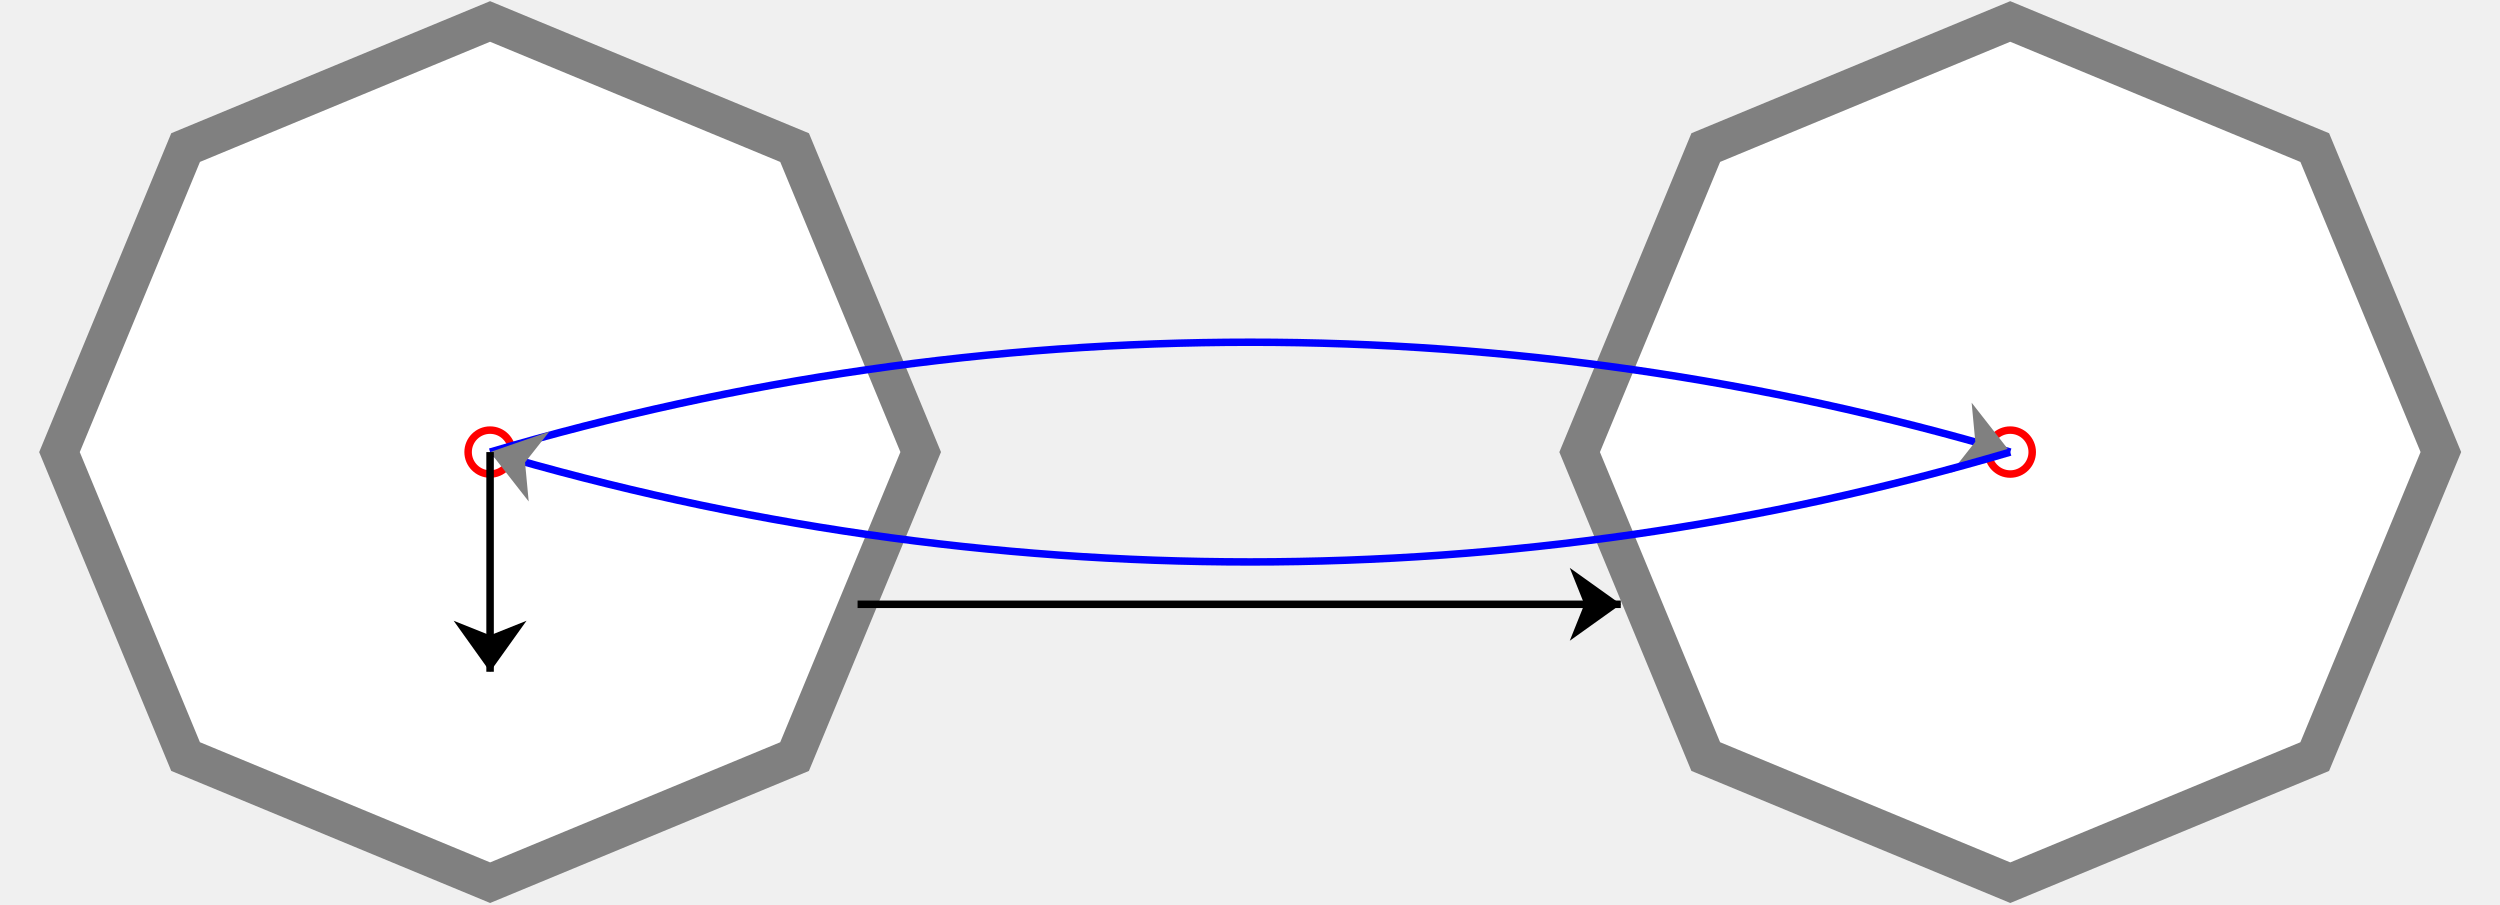
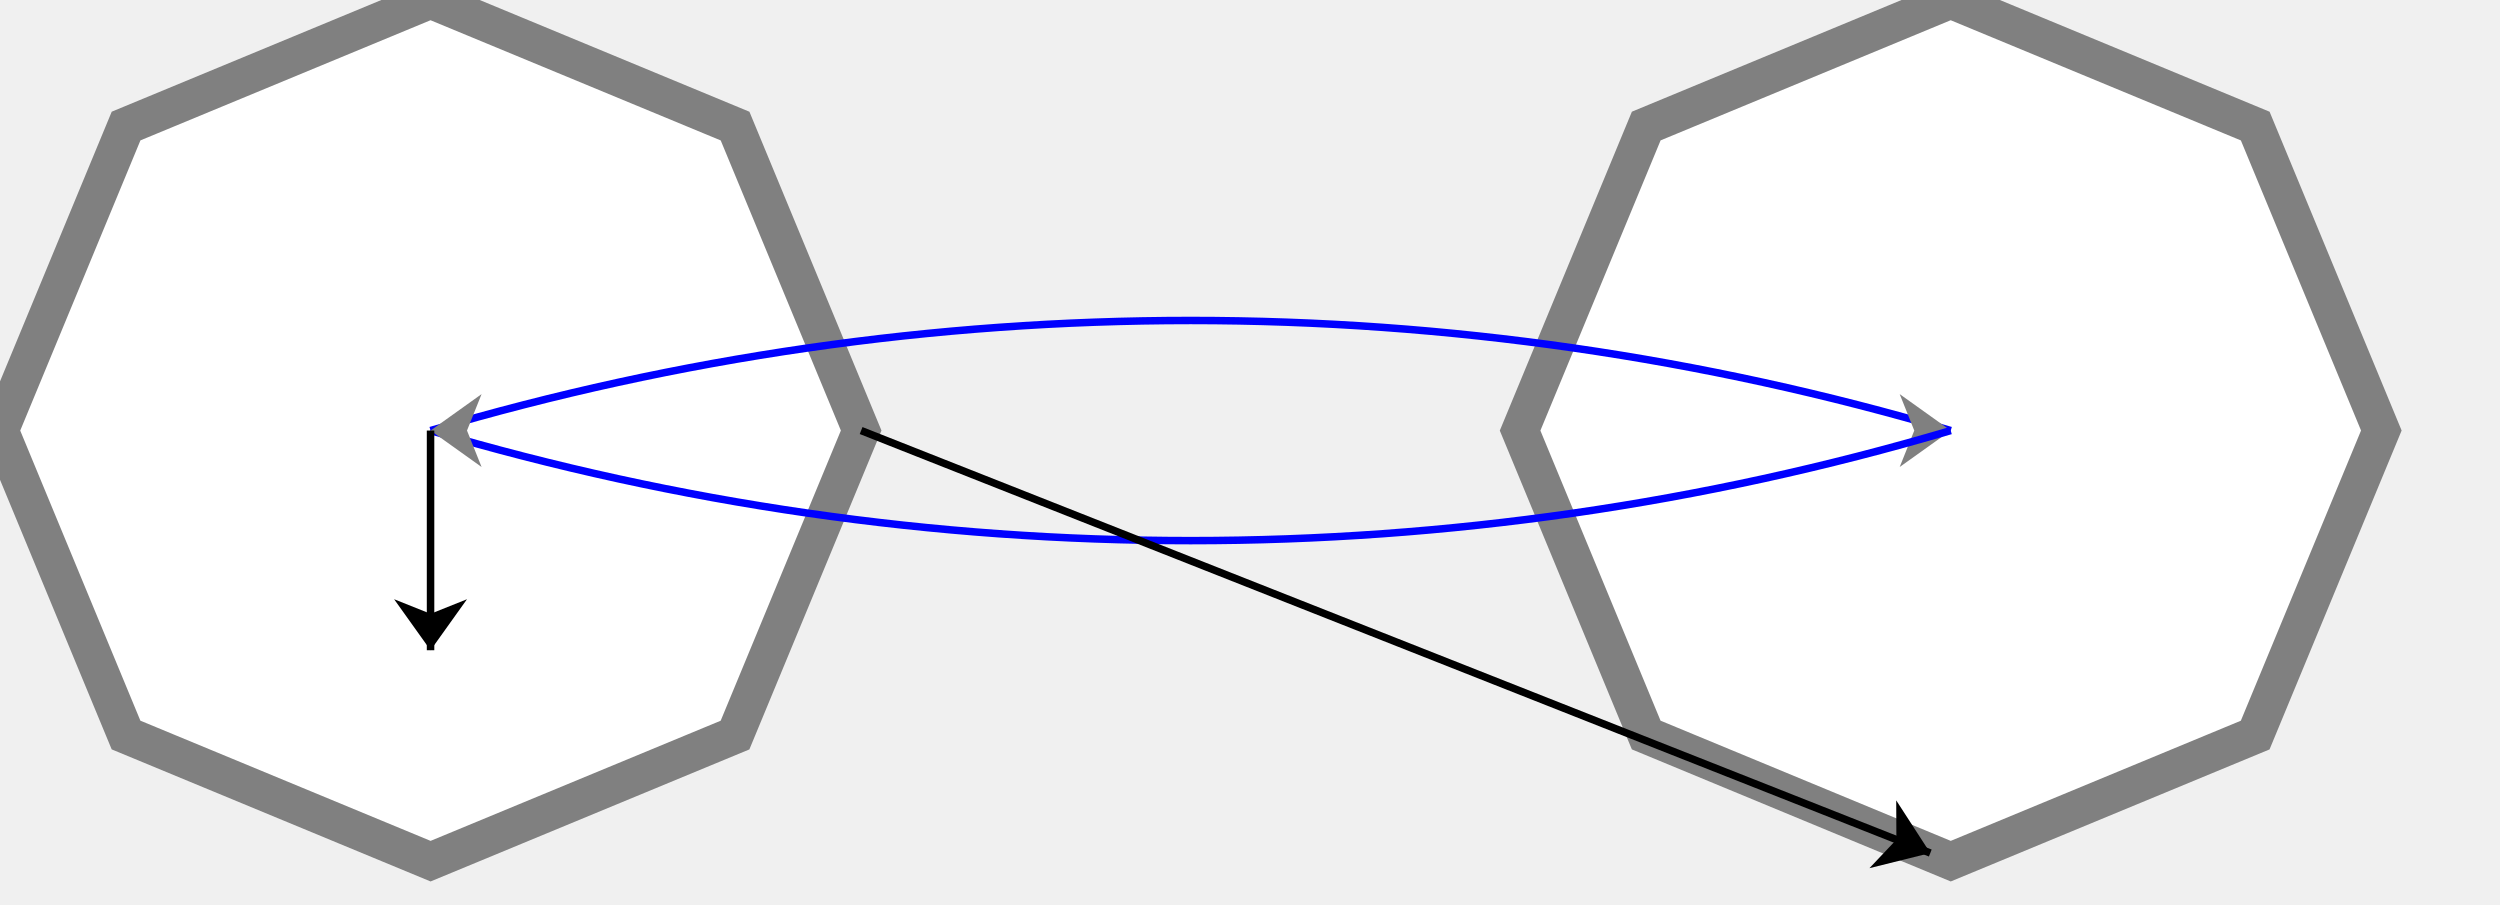
<svg xmlns="http://www.w3.org/2000/svg" baseProfile="full" height="200" version="1.1" width="553">
  <defs>
    <marker id="arrow" markerHeight="3.5" markerWidth="5" orient="auto" refX="5.0" refY="1.7">
      <polygon points="0,0 5,1.75 0,3.5" />
    </marker>
  </defs>
  <g style="fill:white;">
-     <g transform="matrix(1.0, 0.0, 0.0, 1.0, 276.5367, 100)">
-       <g transform="matrix(48.59472, 0.0, 0.0, 48.59472, 0.0, 0.0)">
+     <g transform="matrix(48.59472, 0.0, 0.0, 48.59472, 95.2381, 95.2381)">
+       <g>
        <g>
-           <g transform="matrix(1.0, 0.0, 0.0, 1.0, -3.459844, 1.1102230246251565e-16)">
+           <g>
            <g>
              <g>
-                 <g>
-                   <g style="stroke: #808080;stroke-width: 8.295;" transform="matrix(0.9238795, -0.3826834, 0.3826834, 0.9238795, 0.0, 0.0)">
-                     <path d="M -0.75 1.811 L 0.75 1.811 L 1.811 0.75 L 1.811 -0.75 L 0.75 -1.811 L -0.75 -1.811 L -1.811 -0.75 L -1.811 0.75 L -0.75 1.811 Z" style="vector-effect: non-scaling-stroke;" />
-                   </g>
-                   <g style="stroke: #ff0000;stroke-width: 1.659;" transform="matrix(0.1, 0.0, 0.0, 0.1, 0.1, 0.0)">
-                     <path d="M 0.0 0.0 A 1.0 1.0 0.0 0 0 -1.0 -1.0 A 1.0 1.0 -90.0 0 0 -2.0 0.0 A 1.0 1.0 180.0 0 0 -1.0 1.0 A 1.0 1.0 90.0 0 0 0.0 0.0 Z" style="vector-effect: non-scaling-stroke;" />
-                   </g>
-                 </g>
-               </g>
-               <g style="stroke: black;stroke-width: 1.659;" transform="matrix(1.0, 0.0, 0.0, 1.0, 3.459844, 0.0)">
-                 <g />
-               </g>
-               <g transform="matrix(1.0, 0.0, 0.0, 1.0, 6.919689, 0.0)">
                <g>
                  <g>
                    <g style="stroke: #808080;stroke-width: 8.295;" transform="matrix(0.9238795, -0.3826834, 0.3826834, 0.9238795, 0.0, 0.0)">
                      <path d="M -0.75 1.811 L 0.75 1.811 L 1.811 0.75 L 1.811 -0.75 L 0.75 -1.811 L -0.75 -1.811 L -1.811 -0.75 L -1.811 0.75 L -0.75 1.811 Z" style="vector-effect: non-scaling-stroke;" />
                    </g>
-                     <g style="stroke: #ff0000;stroke-width: 1.659;" transform="matrix(0.1, 0.0, 0.0, 0.1, 0.1, 0.0)">
-                       <path d="M 0.0 0.0 A 1.0 1.0 0.0 0 0 -1.0 -1.0 A 1.0 1.0 -90.0 0 0 -2.0 0.0 A 1.0 1.0 180.0 0 0 -1.0 1.0 A 1.0 1.0 90.0 0 0 0.0 0.0 Z" style="vector-effect: non-scaling-stroke;" />
+                   </g>
+                   <g style="stroke: black;stroke-width: 1.659;" transform="matrix(1.0, 0.0, 0.0, 1.0, 3.459844, 0.0)">
+                     <g />
+                   </g>
+                 </g>
+                 <g transform="matrix(1.0, 0.0, 0.0, 1.0, 6.919689, 0.0)">
+                   <g>
+                     <g style="stroke: #808080;stroke-width: 8.295;" transform="matrix(0.9238795, -0.3826834, 0.3826834, 0.9238795, 0.0, 0.0)">
+                       <path d="M -0.75 1.811 L 0.75 1.811 L 1.811 0.75 L 1.811 -0.75 L 0.75 -1.811 L -0.75 -1.811 L -1.811 -0.75 L -1.811 0.75 L -0.75 1.811 Z" style="vector-effect: non-scaling-stroke;" />
                    </g>
                  </g>
                </g>
              </g>
              <g transform="matrix(1.0, 0.0, 0.0, 1.0, 0.0, 0.0)">
-                 <g transform="matrix(1.0, -0.0, 0.0, 1.0, 0.0, 0.0)">
-                   <g>
-                     <g style="stroke: #0000ff;stroke-width: 1.659;" transform="matrix(1.0, 0.0, 0.0, 1.0, 0.0, 0.0)">
-                       <path d="M 0.0 0.0 A 12.221 12.221 -90.0 0 1 6.92 0.0" style="vector-effect: non-scaling-stroke;fill:none;" />
-                     </g>
-                     <g style="fill: #808080;stroke: black;stroke-width: 1.659;" transform="matrix(0.9590852, 0.2831175, -0.2831175, 0.9590852, 6.919689, 0.0)">
-                       <g style="fill: #808080;stroke: black;stroke-width: 0.0;" transform="matrix(0.0, 0.1659, -0.1659, 0.0, -0.19908, 0.0)">
-                         <path d="M 0.0 -0.2 L 1.0 0.2 L 0.0 -1.2 L -1.0 0.2 L 0.0 -0.2 Z" style="vector-effect: non-scaling-stroke;" />
-                       </g>
-                     </g>
+                 <g>
+                   <g style="stroke: #0000ff;stroke-width: 1.659;" transform="matrix(1.0, 0.0, 0.0, 1.0, 0.0, 0.0)">
+                     <path d="M 0.0 0.0 A 12.197 12.197 -90.0 0 1 6.92 1.988211210797912e-15" style="vector-effect: non-scaling-stroke;fill:none;" />
                  </g>
-                 </g>
-               </g>
-               <g transform="matrix(1.0, 0.0, 0.0, 1.0, 6.919689, 0.0)">
-                 <g transform="matrix(-1.0, 0, 0, -1.0, 0.0, 0.0)">
-                   <g>
-                     <g style="stroke: #0000ff;stroke-width: 1.659;" transform="matrix(1.0, 0.0, 0.0, 1.0, 0.0, 0.0)">
-                       <path d="M 0.0 0.0 A 12.221 12.221 -90.0 0 1 6.92 0.0" style="vector-effect: non-scaling-stroke;fill:none;" />
-                     </g>
-                     <g style="fill: #808080;stroke: black;stroke-width: 1.659;" transform="matrix(0.9590852, 0.2831175, -0.2831175, 0.9590852, 6.919689, 0.0)">
-                       <g style="fill: #808080;stroke: black;stroke-width: 0.0;" transform="matrix(0.0, 0.1659, -0.1659, 0.0, -0.19908, 0.0)">
-                         <path d="M 0.0 -0.2 L 1.0 0.2 L 0.0 -1.2 L -1.0 0.2 L 0.0 -0.2 Z" style="vector-effect: non-scaling-stroke;" />
-                       </g>
-                     </g>
-                   </g>
-                 </g>
-               </g>
-               <g transform="matrix(1.0, 0.0, 0.0, 1.0, 1.672832, 0.6929096)">
-                 <g transform="matrix(1.0, -3.4170026128214176e-16, 3.4170026128214176e-16, 1.0, 0.0, 0.0)">
-                   <g>
-                     <g style="stroke: black;stroke-width: 1.659;" transform="matrix(1.0, 0.0, 0.0, 1.0, 0.0, 0.0)">
-                       <path d="M 0.0 0.0 L 3.474 0.0" style="vector-effect: non-scaling-stroke;fill:none;" />
-                     </g>
-                     <g style="stroke: black;stroke-width: 1.659;" transform="matrix(1.0, 0.0, 0.0, 1.0, 3.474025, 0.0)">
-                       <g style="fill: #000000;stroke: black;stroke-width: 0.0;" transform="matrix(0.0, 0.1659, -0.1659, 0.0, -0.19908, 0.0)">
-                         <path d="M 0.0 -0.2 L 1.0 0.2 L 0.0 -1.2 L -1.0 0.2 L 0.0 -0.2 Z" style="vector-effect: non-scaling-stroke;" />
-                       </g>
-                     </g>
-                   </g>
-                 </g>
-               </g>
-               <g transform="matrix(0, 1.0, -1.0, 0, 0.0, 0.0)">
-                 <g>
-                   <g style="stroke: black;stroke-width: 1.659;" transform="matrix(1.0, 0.0, 0.0, 1.0, 0.0, 0.0)">
-                     <path d="M 0.0 0.0 L 1.0 0.0" style="vector-effect: non-scaling-stroke;fill:none;" />
-                   </g>
-                   <g style="stroke: black;stroke-width: 1.659;" transform="matrix(1.0, 0.0, 0.0, 1.0, 1.0, 0.0)">
-                     <g style="fill: #000000;stroke: black;stroke-width: 0.0;" transform="matrix(0.0, 0.1659, -0.1659, 0.0, -0.19908, 0.0)">
-                       <path d="M 0.0 -0.2 L 1.0 0.2 L 0.0 -1.2 L -1.0 0.2 L 0.0 -0.2 Z" style="vector-effect: non-scaling-stroke;" />
+                   <g style="fill: #808080;stroke: black;stroke-width: 1.659;" transform="matrix(1.0, 0.0, 0.0, 1.0, 6.919689, 0.0)">
+                     <g style="fill: #808080;stroke: black;stroke-width: 0.0;" transform="matrix(1.0158445198927294e-17, 0.1659, -0.1659, 1.0158445198927294e-17, -0.19908, 0.0)">
+                       <path d="M 0.0 -0.2 L 1.0 0.2 L 0.0 -1.2 L -1 0.2 L 1.1368683772161603e-13 -0.2 Z" style="vector-effect: non-scaling-stroke;" />
                    </g>
                  </g>
                </g>
              </g>
            </g>
+             <g transform="matrix(-1.0, 1.2246467991473532e-16, -1.2246467991473532e-16, -1.0, 6.919689, 0.0)">
+               <g>
+                 <g style="stroke: #0000ff;stroke-width: 1.659;" transform="matrix(1.0, 0.0, 0.0, 1.0, 0.0, 0.0)">
+                   <path d="M 0.0 0.0 A 12.197 12.197 -90.0 0 1 6.92 1.988211210797912e-15" style="vector-effect: non-scaling-stroke;fill:none;" />
+                 </g>
+                 <g style="fill: #808080;stroke: black;stroke-width: 1.659;" transform="matrix(1.0, 0.0, 0.0, 1.0, 6.919689, 0.0)">
+                   <g style="fill: #808080;stroke: black;stroke-width: 0.0;" transform="matrix(1.0158445198927294e-17, 0.1659, -0.1659, 1.0158445198927294e-17, -0.19908, 0.0)">
+                     <path d="M 0.0 -0.2 L 1.0 0.2 L 0.0 -1.2 L -1 0.2 L 1.1368683772161603e-13 -0.2 Z" style="vector-effect: non-scaling-stroke;" />
+                   </g>
+                 </g>
+               </g>
+             </g>
          </g>
-           <g />
+           <g transform="matrix(0.9300264, 0.3674928, -0.3674928, 0.9300264, 1.959844, 0.0)">
+             <g>
+               <g style="stroke: black;stroke-width: 1.659;" transform="matrix(1.0, 0.0, 0.0, 1.0, 0.0, 0.0)">
+                 <path d="M 0.0 0.0 L 5.233 1.6021487160010616e-16" style="vector-effect: non-scaling-stroke;fill:none;" />
+               </g>
+               <g style="stroke: black;stroke-width: 1.659;" transform="matrix(1.0, 0.0, 0.0, 1.0, 5.233015, 0.0)">
+                 <g style="fill: #000000;stroke: black;stroke-width: 0.0;" transform="matrix(1.0158445198927294e-17, 0.1659, -0.1659, 1.0158445198927294e-17, -0.19908, 0.0)">
+                   <path d="M 0.0 -0.2 L 1.0 0.2 L 0.0 -1.2 L -1 0.2 L 1.1368683772161603e-13 -0.2 Z" style="vector-effect: non-scaling-stroke;" />
+                 </g>
+               </g>
+             </g>
+           </g>
+         </g>
+         <g transform="matrix(6.123233995736766e-17, 1.0, -1.0, 6.123233995736766e-17, 0.0, 0.0)">
+           <g>
+             <g style="stroke: black;stroke-width: 1.659;" transform="matrix(1.0, 0.0, 0.0, 1.0, 0.0, 0.0)">
+               <path d="M 0.0 0.0 L 1 -1.418023854522332e-14" style="vector-effect: non-scaling-stroke;fill:none;" />
+             </g>
+             <g style="stroke: black;stroke-width: 1.659;" transform="matrix(1.0, 0.0, 0.0, 1.0, 1.0, 0.0)">
+               <g style="fill: #000000;stroke: black;stroke-width: 0.0;" transform="matrix(1.0158445198927294e-17, 0.1659, -0.1659, 1.0158445198927294e-17, -0.19908, 0.0)">
+                 <path d="M 0.0 -0.2 L 1.0 0.2 L 0.0 -1.2 L -1 0.2 L 1.1368683772161603e-13 -0.2 Z" style="vector-effect: non-scaling-stroke;" />
+               </g>
+             </g>
+           </g>
        </g>
      </g>
    </g>
  </g>
</svg>
